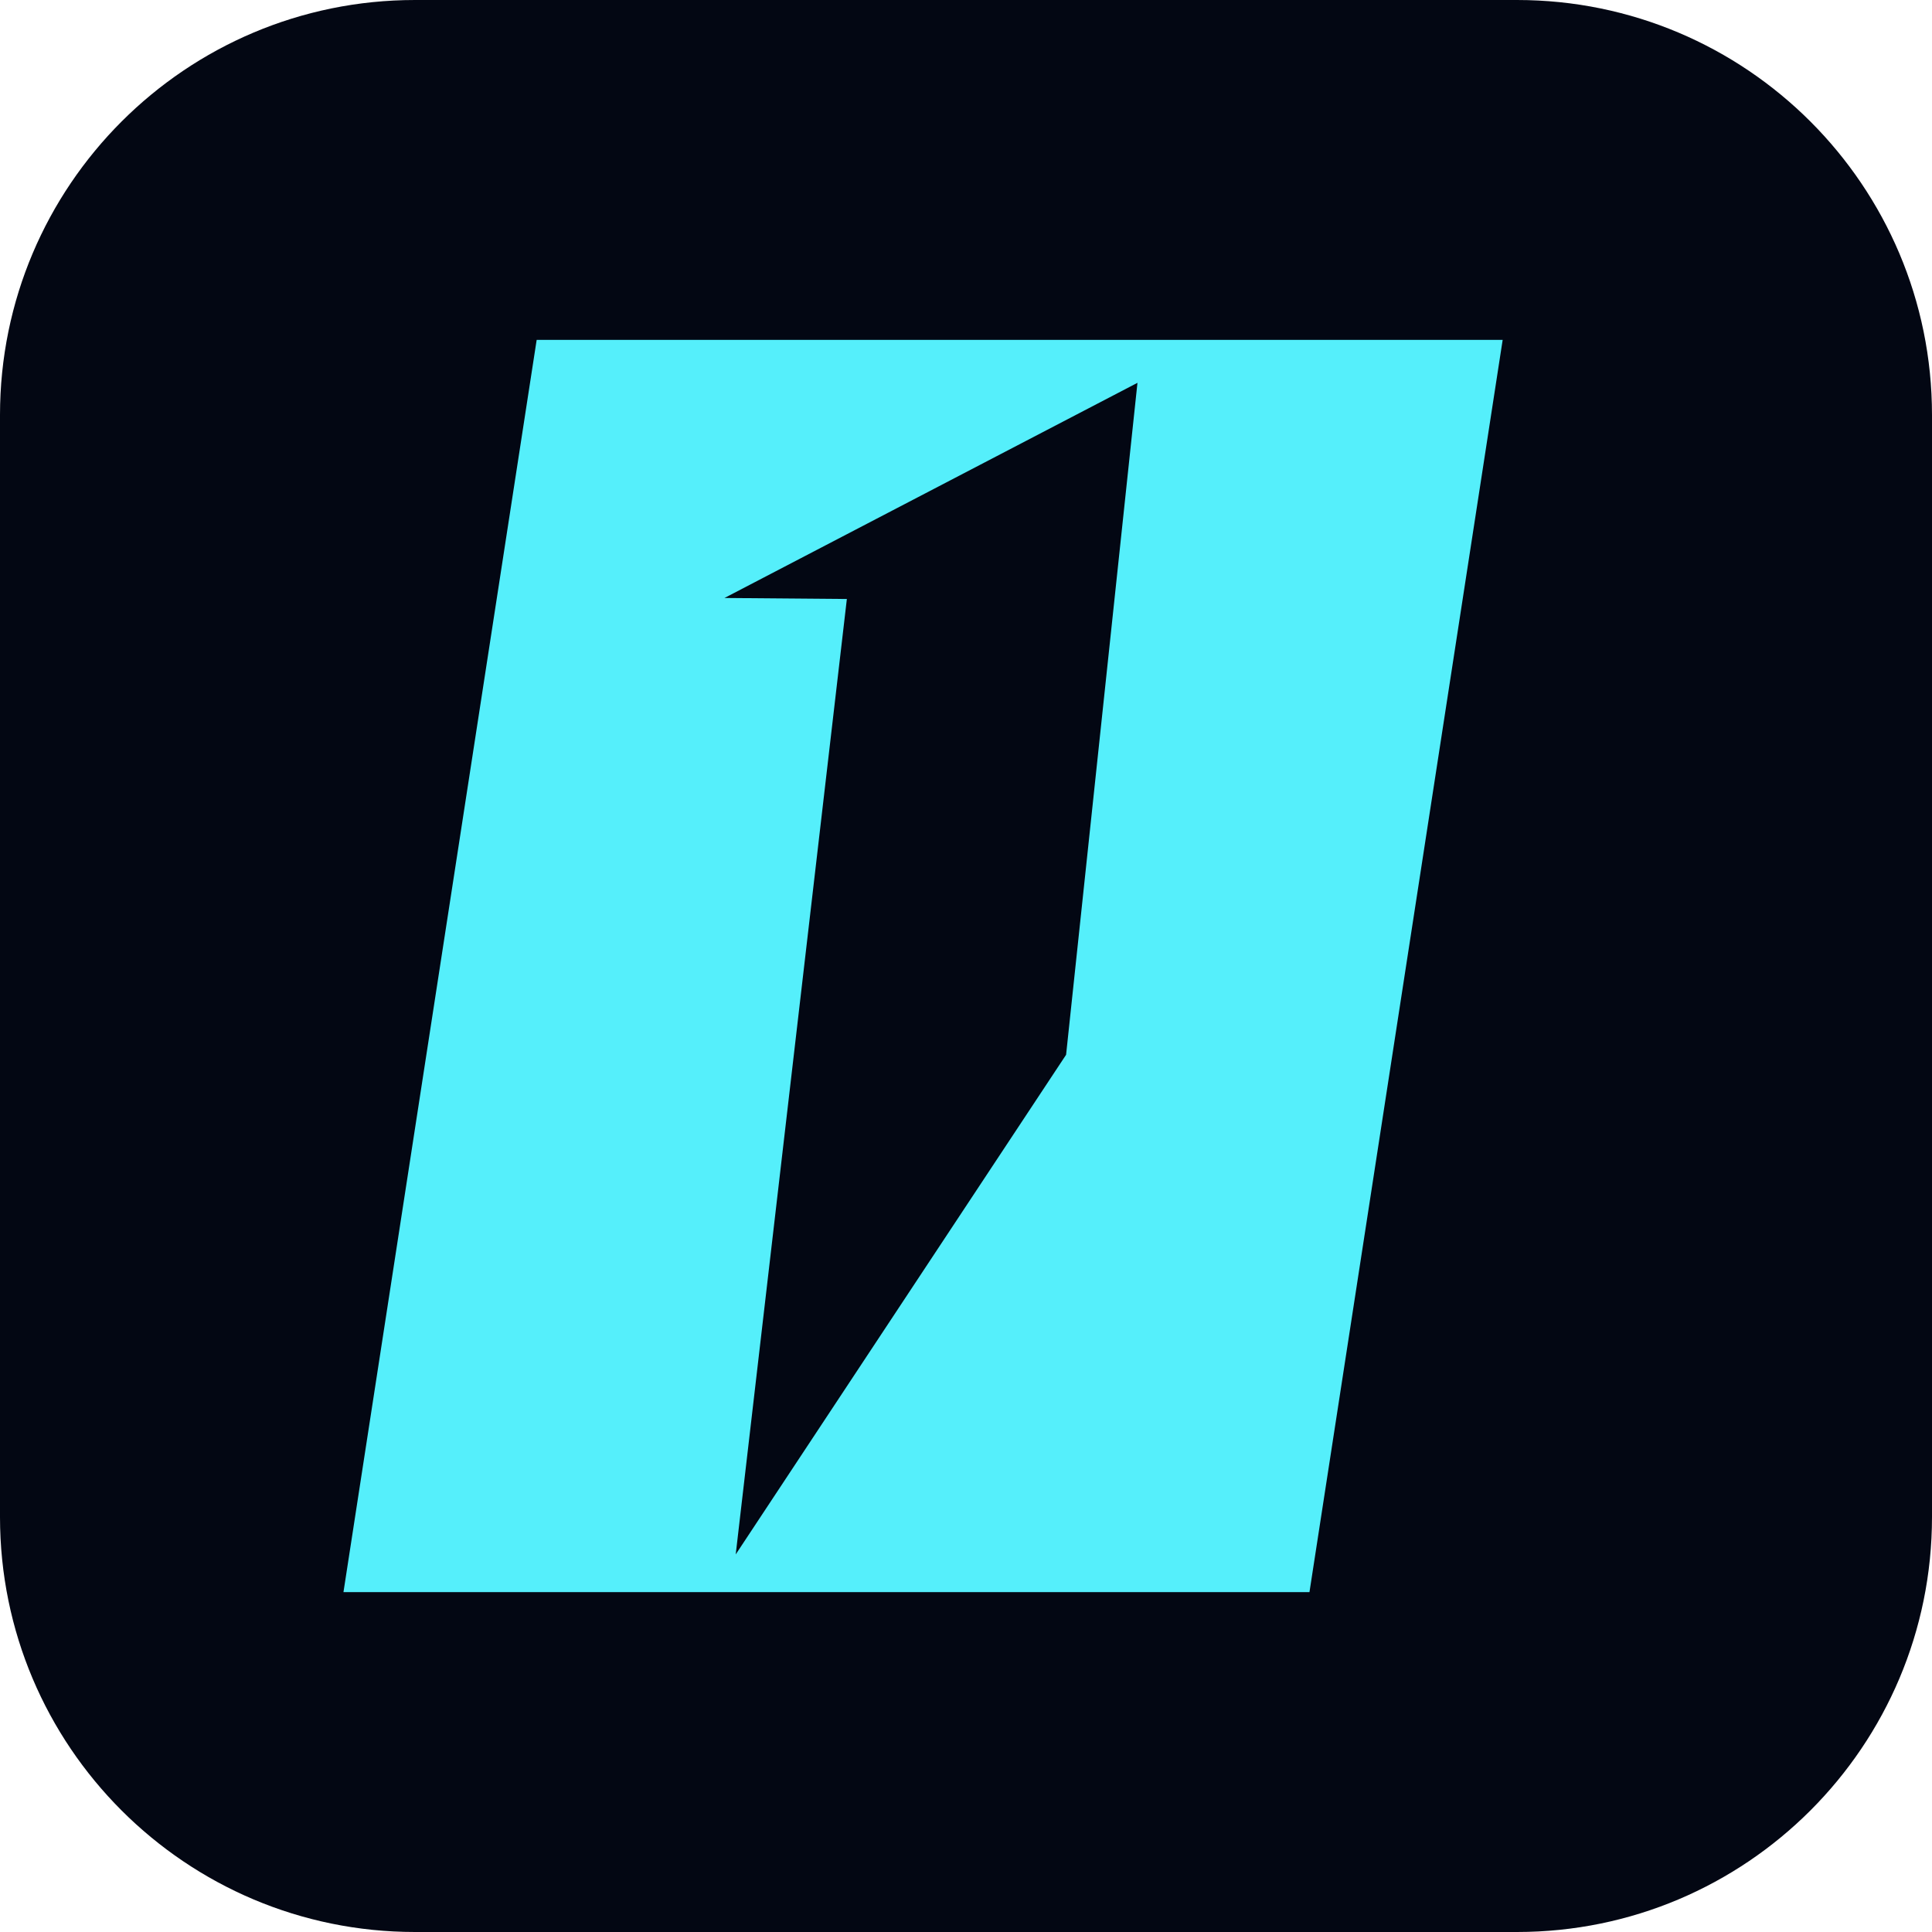
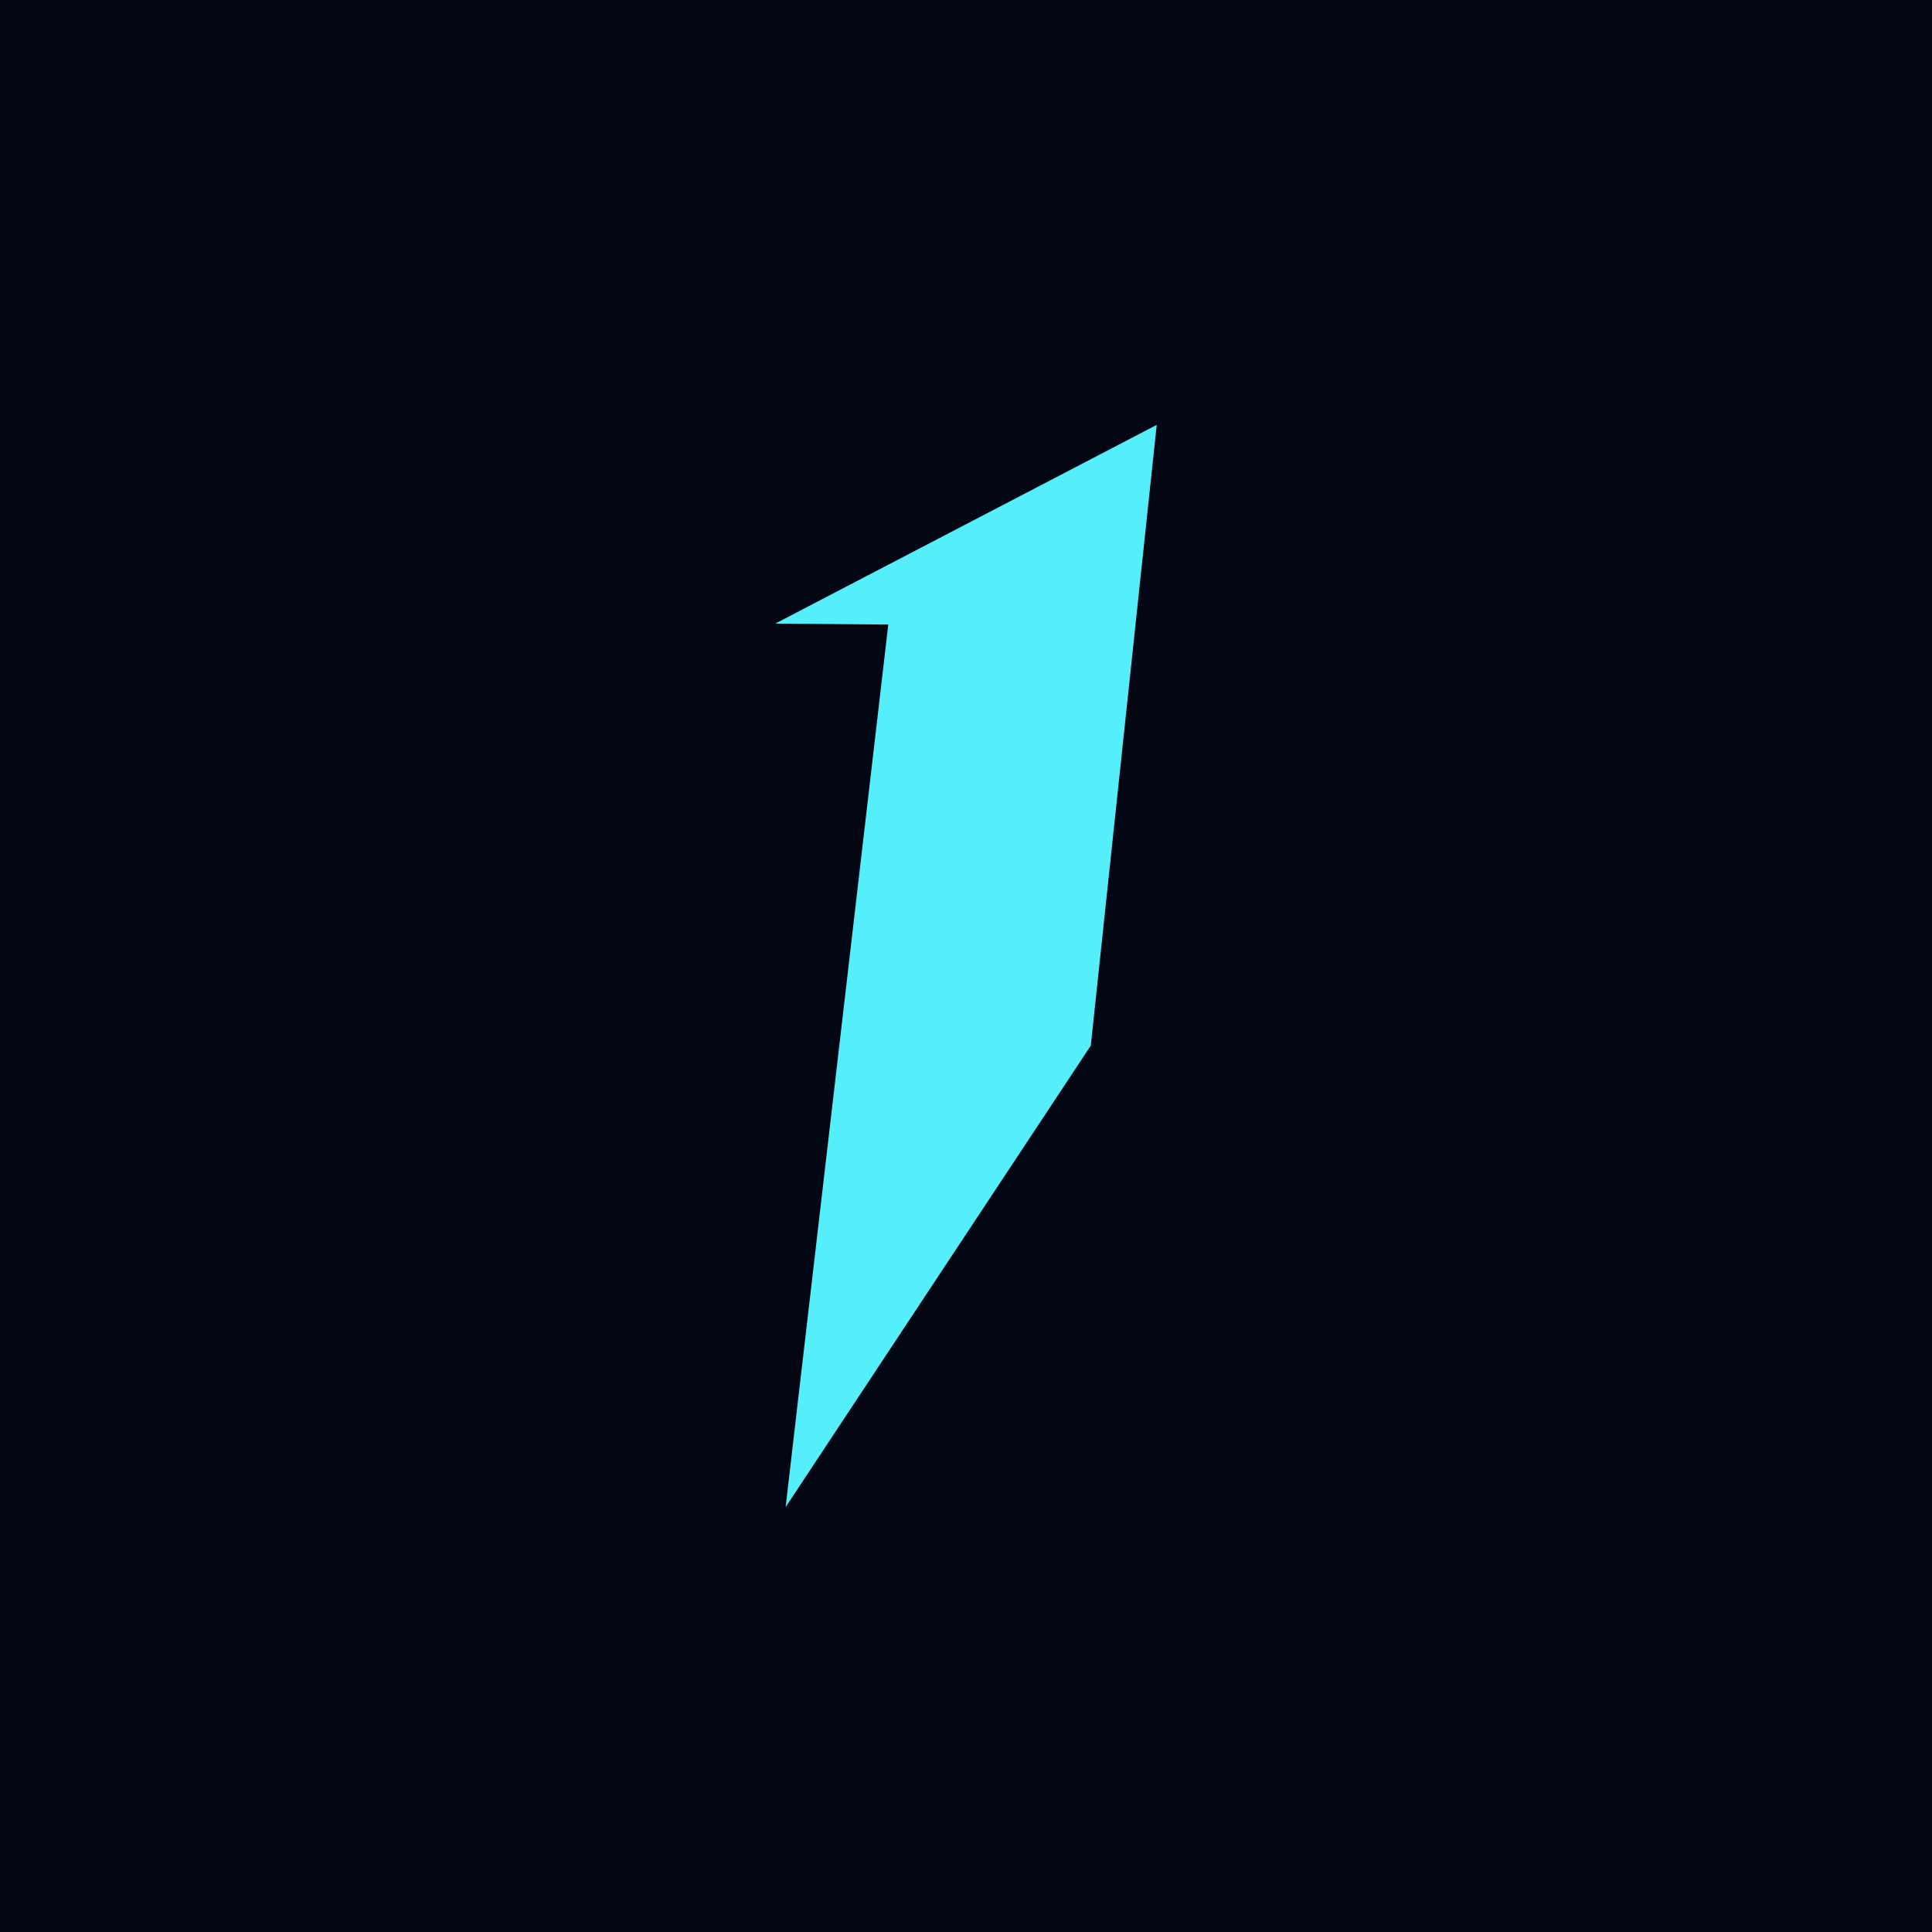
- <svg xmlns="http://www.w3.org/2000/svg" viewBox="0 0 1080 1080" role="img" aria-labelledby="title description">
-   <rect width="1080" height="1080" rx="232" fill="#030713" />
-   <path fill="#55EFFB" d="M300 190h540L732 890H192L300 190Z" />
-   <g transform="translate(405 214) scale(.57)">
-     <path fill="#030713" d="M405 0 0 211l120 1L11 1149l324-490L405 0Z" />
-   </g>
+ <svg xmlns="http://www.w3.org/2000/svg" width="1080" height="1080" viewBox="0 0 1080 1080" role="img" aria-labelledby="title description">
+   <rect width="1080" height="1080" fill="#030713" />
+   <path fill="#55EFFB" d="M405 0 0 211l120 1L11 1149l324-490L405 0Z" transform="translate(433.37 237.5) scale(0.526545)" />
</svg>
